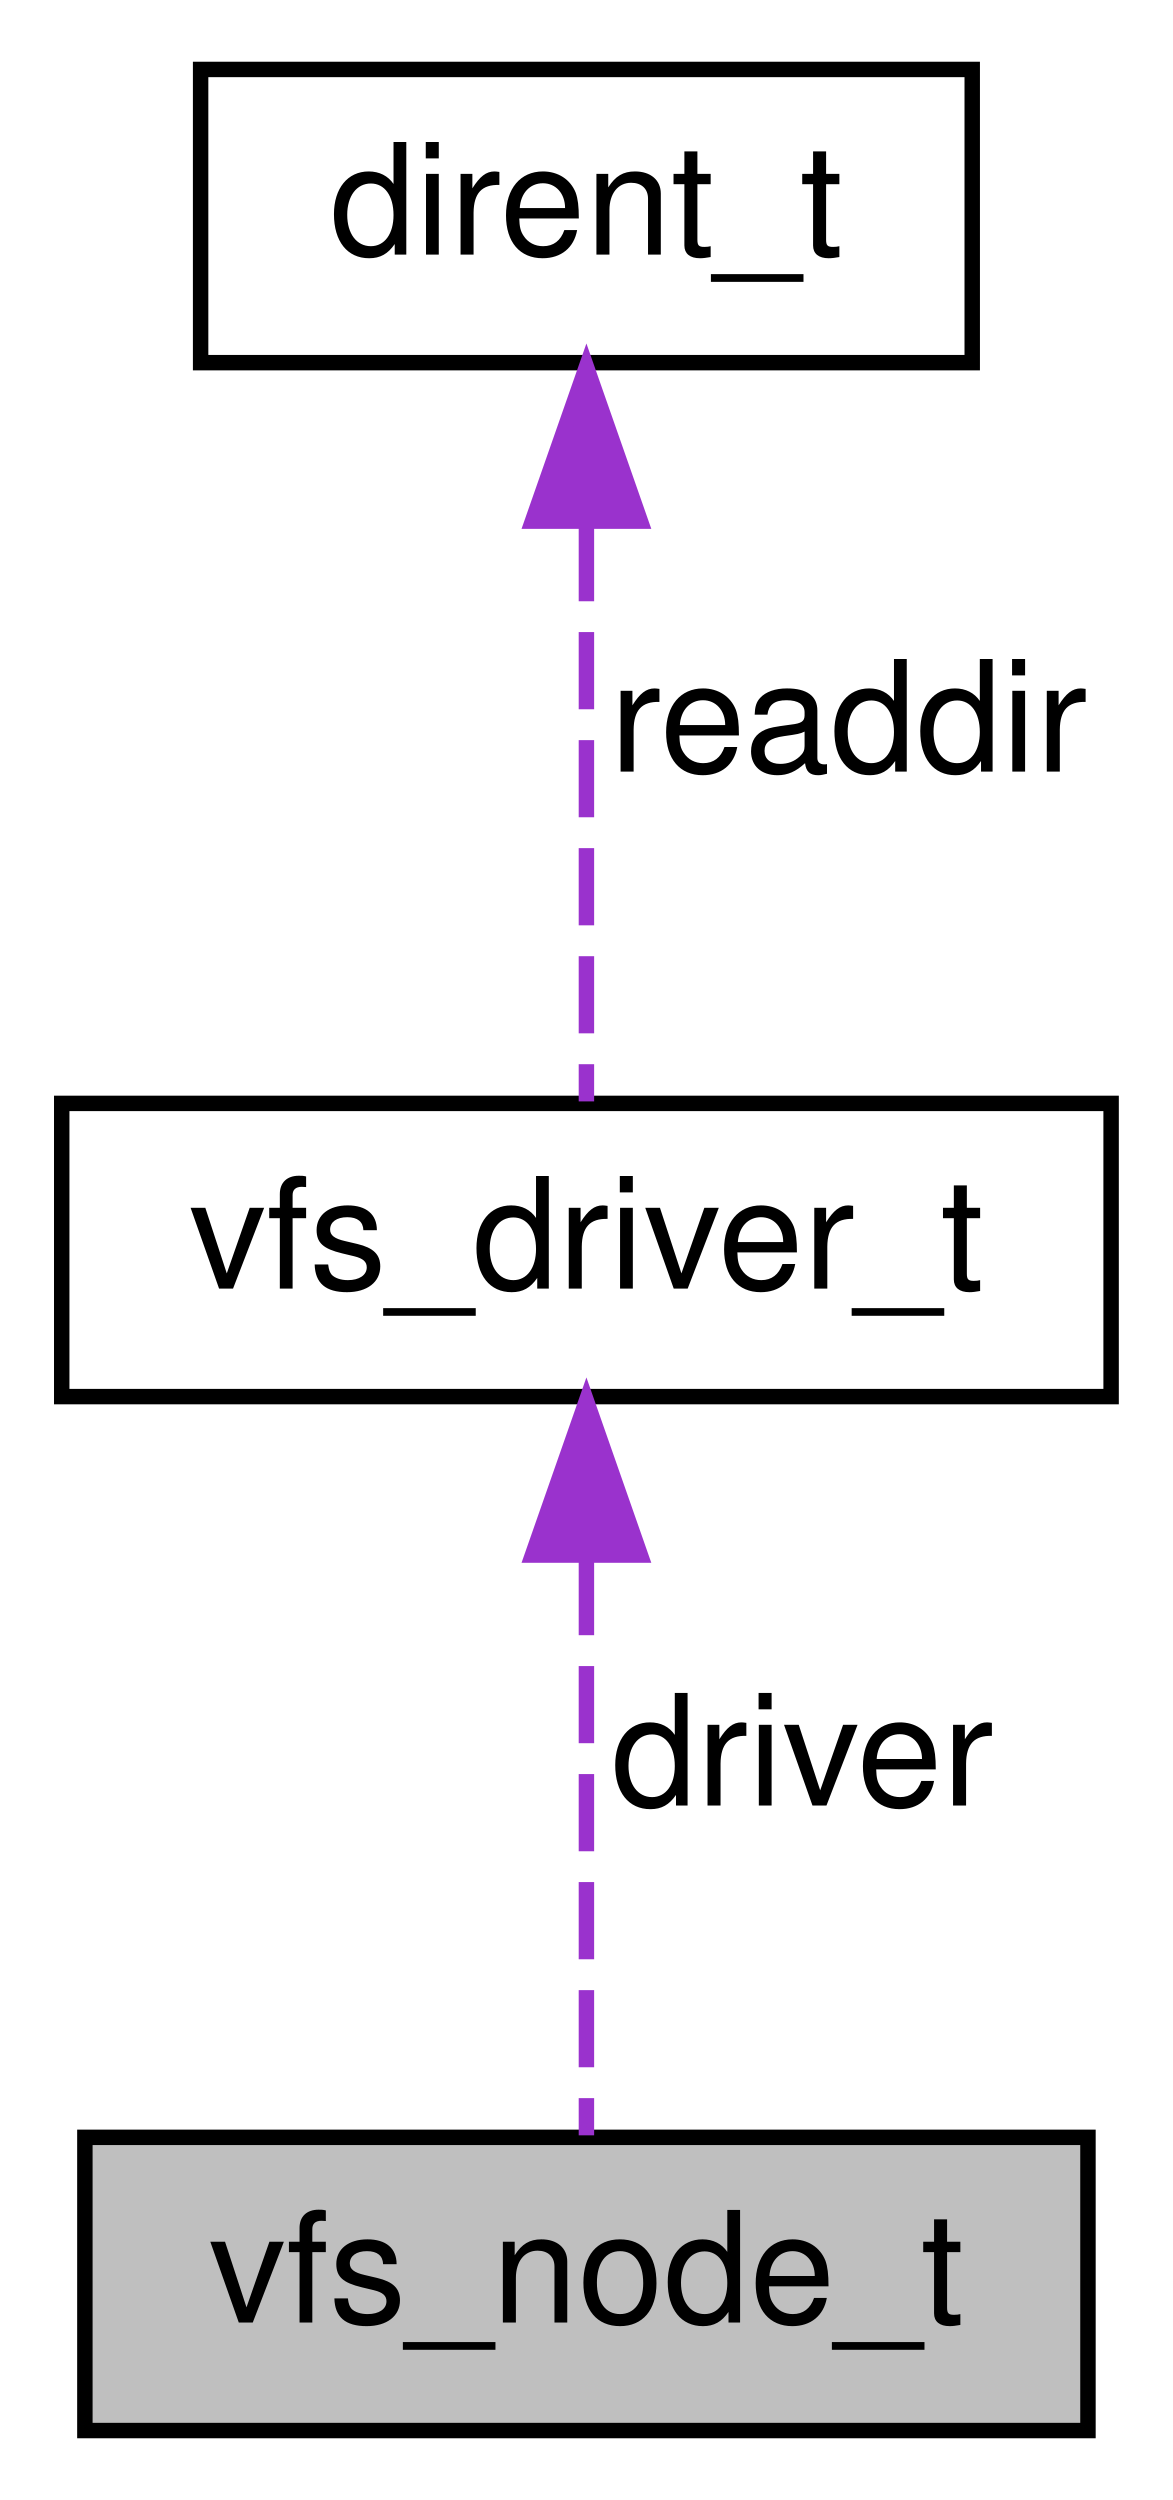
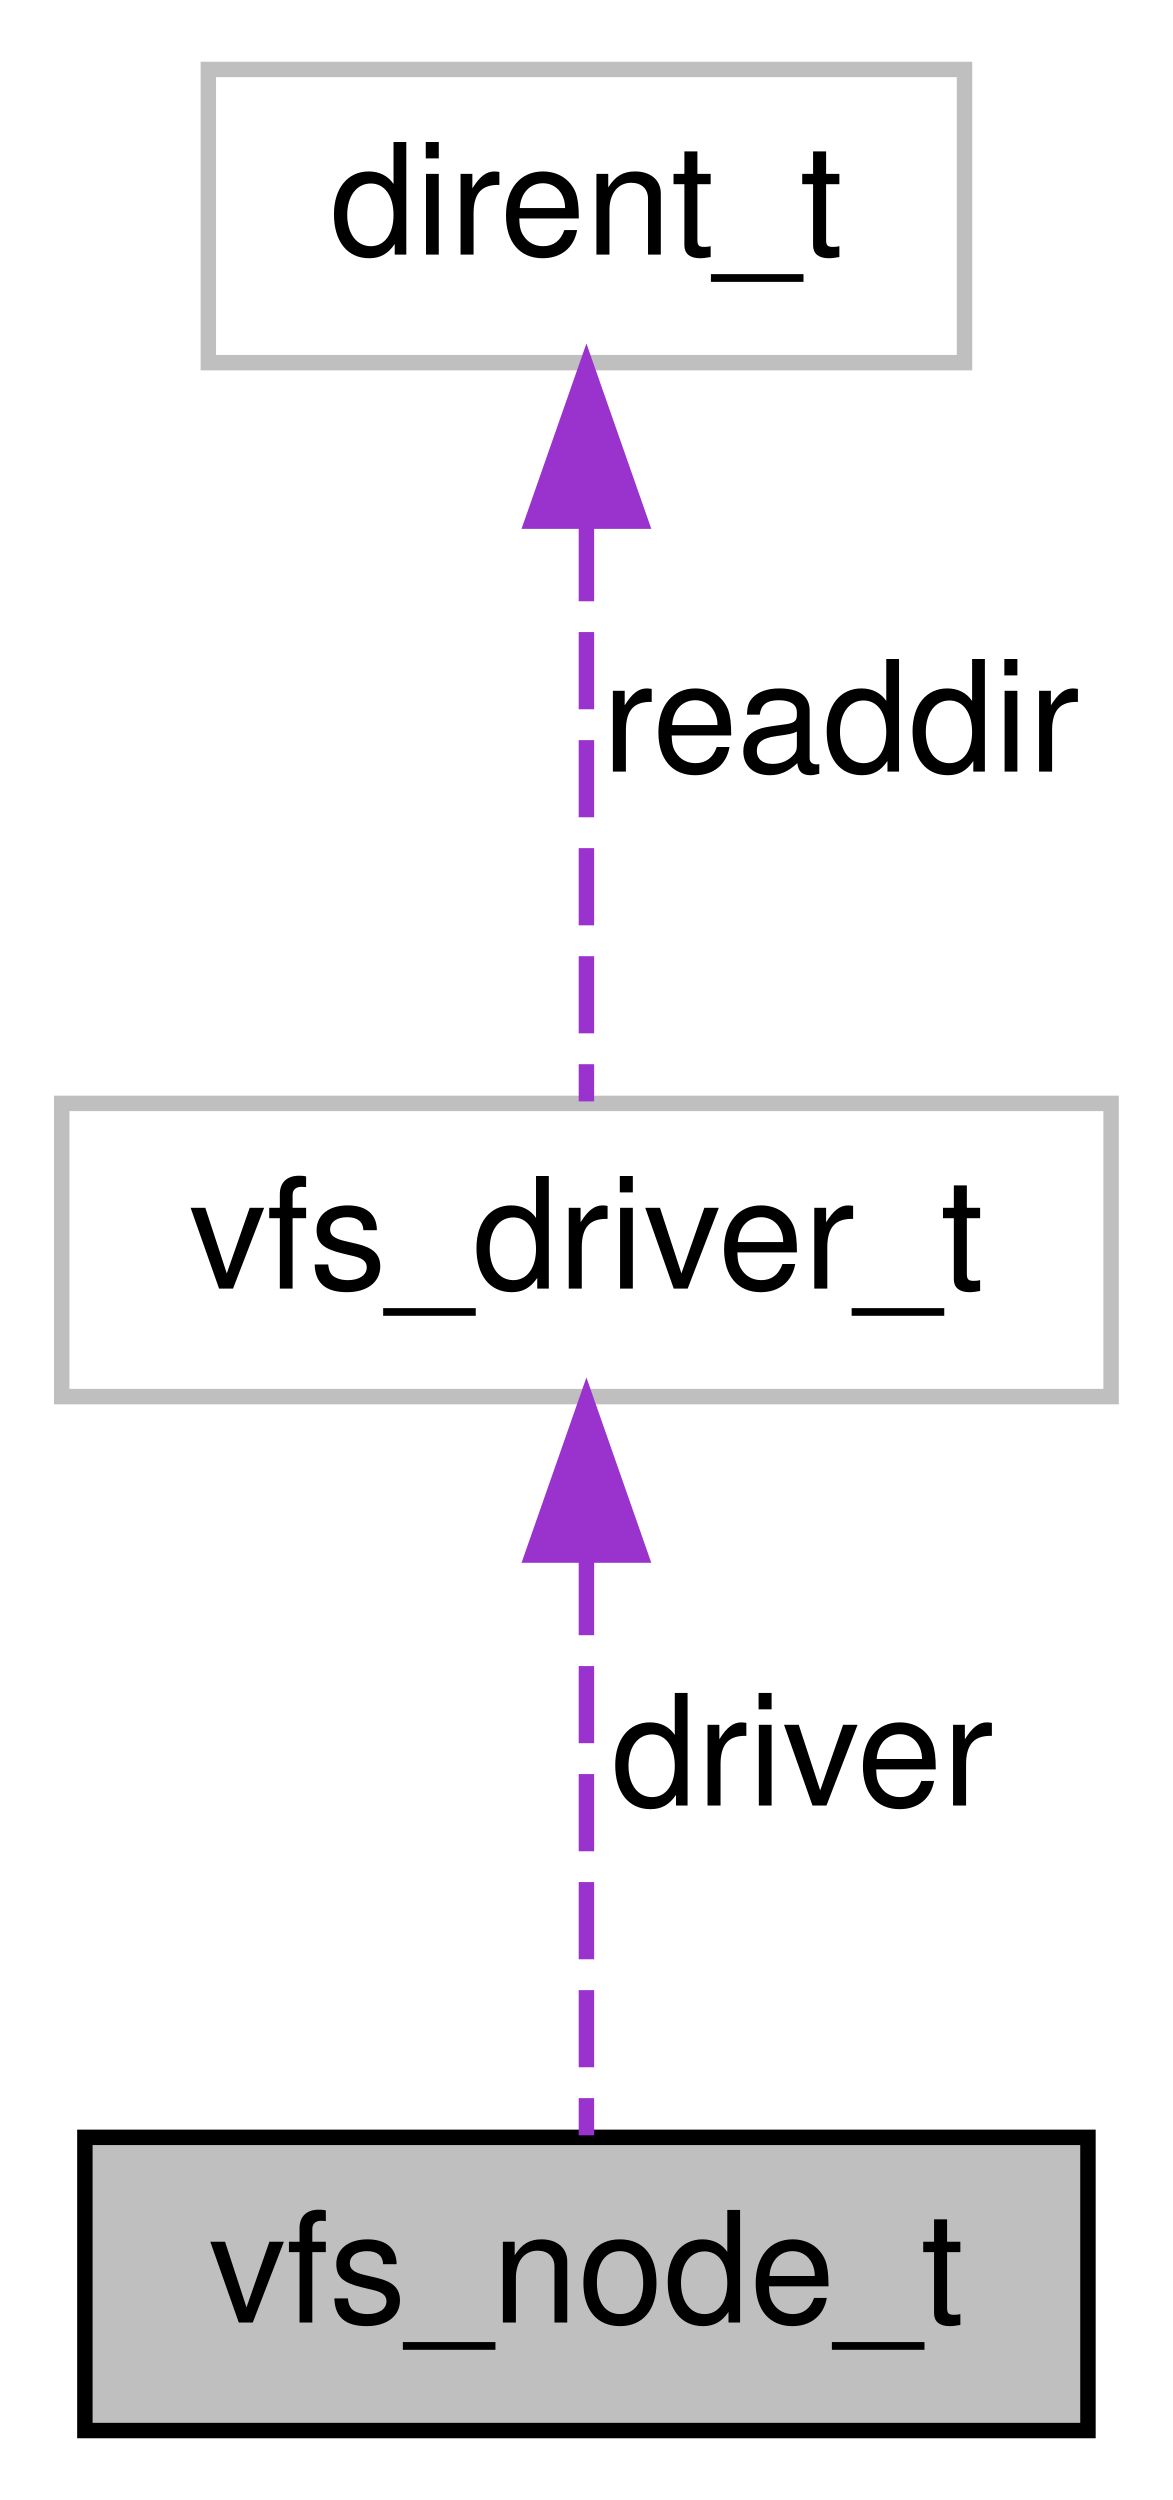
<svg xmlns="http://www.w3.org/2000/svg" xmlns:xlink="http://www.w3.org/1999/xlink" width="76pt" height="162pt" viewBox="0.00 0.00 76.00 162.00">
  <g id="graph0" class="graph" transform="scale(1 1) rotate(0) translate(4 158)">
    <g id="node1" class="node">
      <g id="a_node1">
        <a xlink:title=" ">
          <polygon fill="#bfbfbf" stroke="black" points="1.5,-0.5 1.5,-19.5 66.5,-19.5 66.5,-0.5 1.5,-0.5" />
          <text text-anchor="middle" x="34" y="-7.5" font-family="Helvetica,sans-Serif" font-size="10.00">vfs_node_t</text>
        </a>
      </g>
    </g>
    <g id="node2" class="node">
      <g id="a_node2">
        <a xlink:href="structvfs__driver__t.html" target="_top" xlink:title=" ">
-           <polygon fill="none" stroke="black" points="0,-67.5 0,-86.5 68,-86.5 68,-67.5 0,-67.5" />
+           <polygon fill="none" stroke="#bfbfbf" points="0,-67.5 0,-86.5 68,-86.5 68,-67.5 0,-67.5" />
          <text text-anchor="middle" x="34" y="-74.5" font-family="Helvetica,sans-Serif" font-size="10.00">vfs_driver_t</text>
        </a>
      </g>
    </g>
    <g id="edge1" class="edge">
      <path fill="none" stroke="#9a32cd" stroke-dasharray="5,2" d="M34,-57.04C34,-44.67 34,-29.12 34,-19.63" />
      <polygon fill="#9a32cd" stroke="#9a32cd" points="30.5,-57.23 34,-67.23 37.5,-57.23 30.5,-57.23" />
      <text text-anchor="middle" x="48" y="-41" font-family="Helvetica,sans-Serif" font-size="10.00"> driver</text>
    </g>
    <g id="node3" class="node">
      <g id="a_node3">
        <a xlink:href="structdirent__t.html" target="_top" xlink:title=" ">
-           <polygon fill="none" stroke="black" points="9,-134.5 9,-153.5 59,-153.5 59,-134.5 9,-134.5" />
+           <polygon fill="none" stroke="#bfbfbf" points="9.5,-134.5 9.5,-153.5 58.5,-153.5 58.5,-134.5 9.5,-134.5" />
          <text text-anchor="middle" x="34" y="-141.5" font-family="Helvetica,sans-Serif" font-size="10.00">dirent_t</text>
        </a>
      </g>
    </g>
    <g id="edge2" class="edge">
      <path fill="none" stroke="#9a32cd" stroke-dasharray="5,2" d="M34,-124.04C34,-111.67 34,-96.12 34,-86.63" />
      <polygon fill="#9a32cd" stroke="#9a32cd" points="30.5,-124.23 34,-134.23 37.5,-124.23 30.5,-124.23" />
-       <text text-anchor="middle" x="51" y="-108" font-family="Helvetica,sans-Serif" font-size="10.00"> readdir</text>
+       <text text-anchor="middle" x="50.5" y="-108" font-family="Helvetica,sans-Serif" font-size="10.00"> readdir</text>
    </g>
  </g>
</svg>
